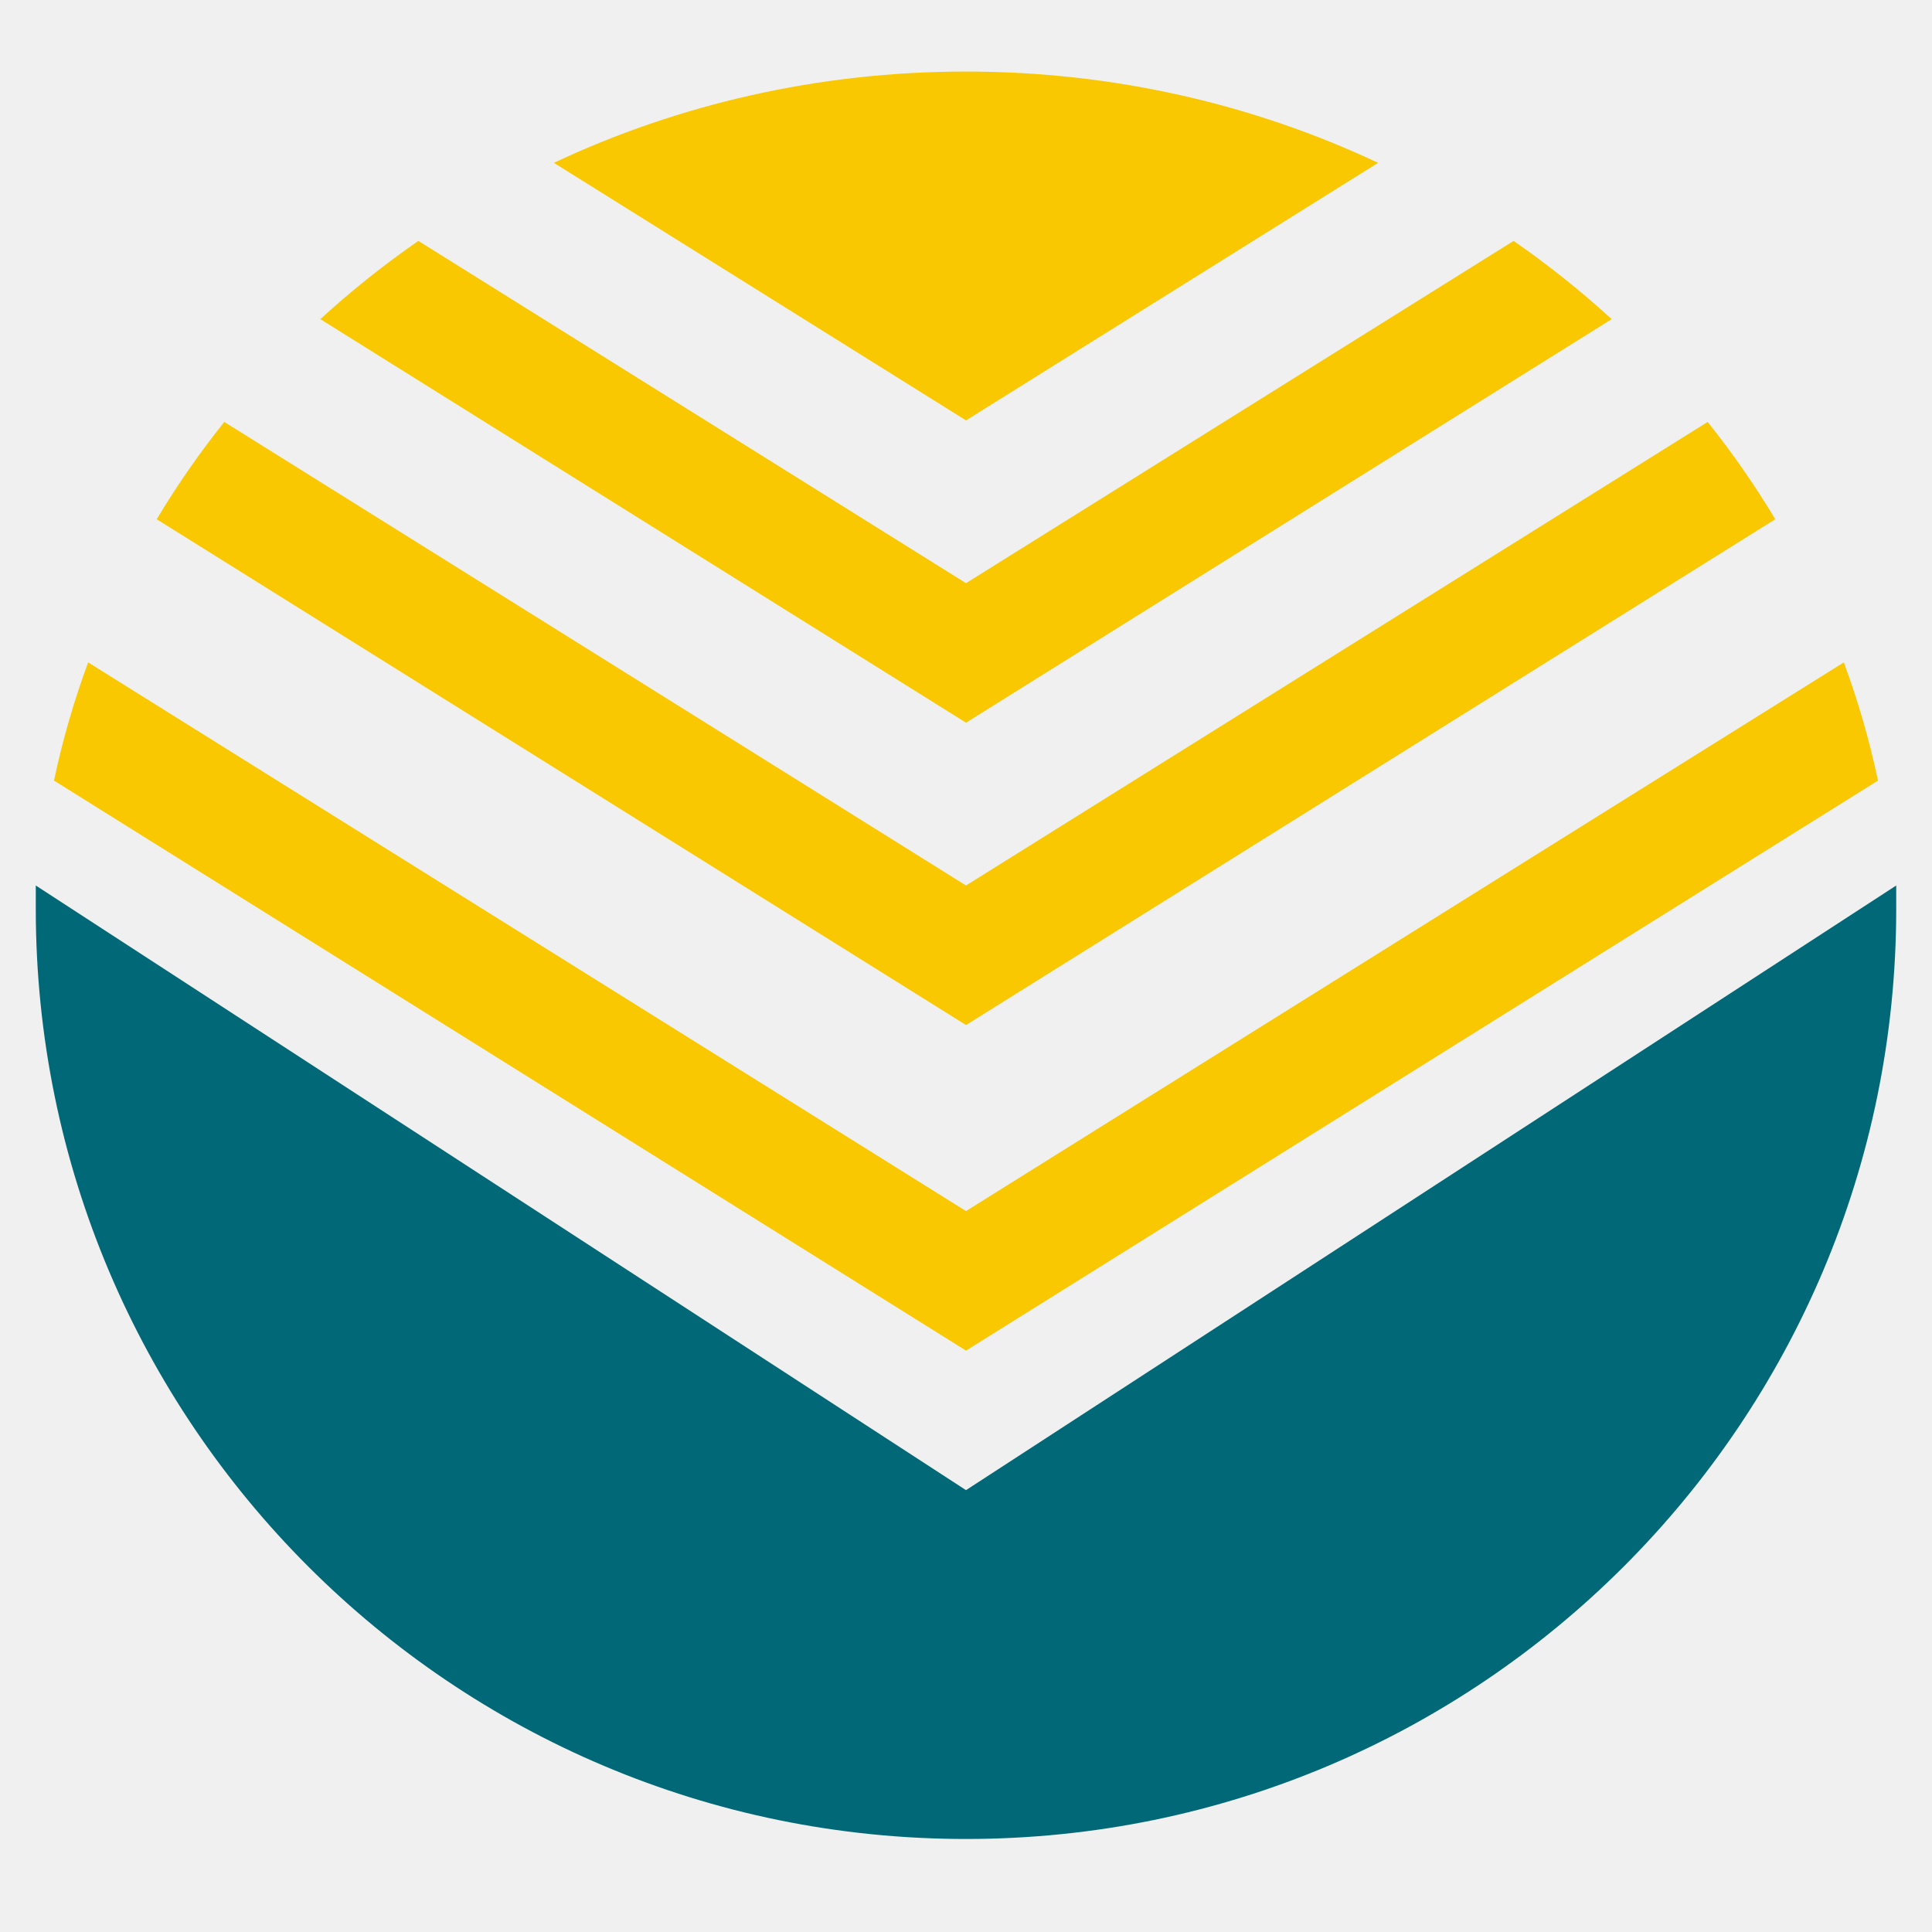
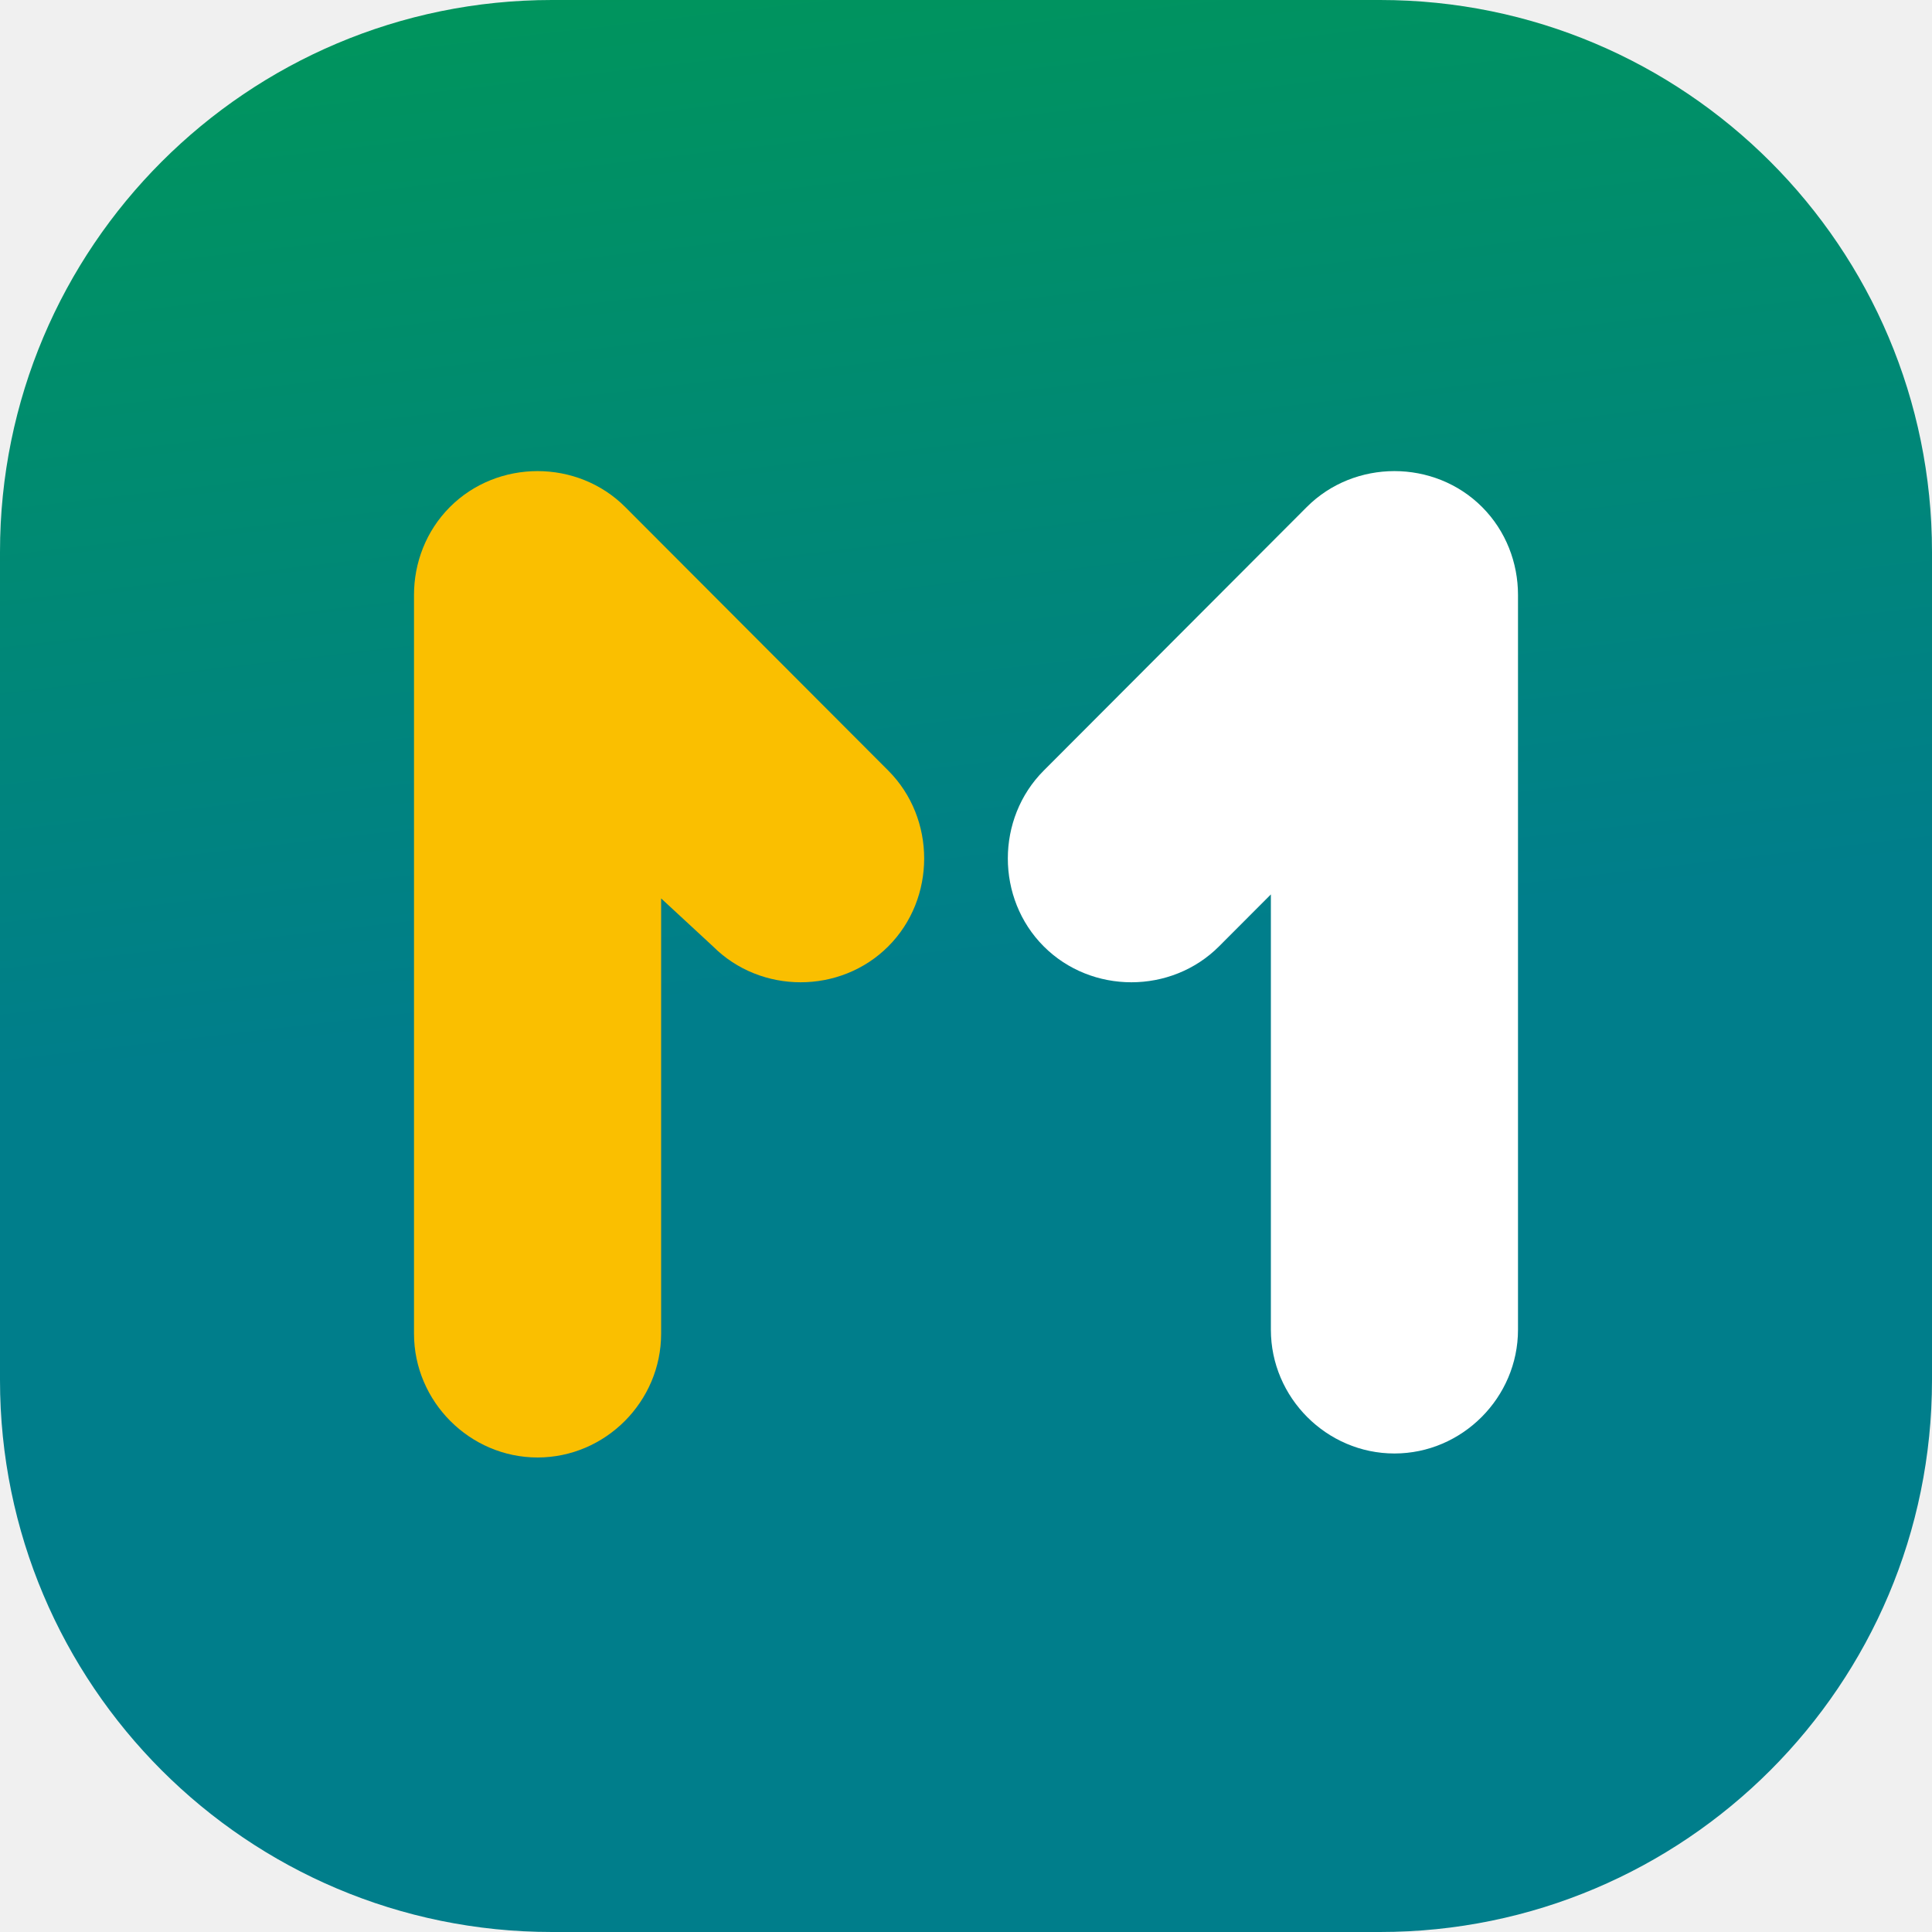
- <svg xmlns="http://www.w3.org/2000/svg" width="54" height="54" viewBox="0 0 54 54" fill="none">
-   <path d="M51.535 18.514C51.931 19.583 52.251 20.686 52.49 21.817L27 37.75L1.509 21.817C1.748 20.686 2.068 19.583 2.464 18.514L27 33.85L51.535 18.514ZM47.73 11.793C48.42 12.657 49.052 13.565 49.619 14.513L27 28.65L4.38 14.513C4.947 13.565 5.579 12.657 6.269 11.793L27 24.75L47.73 11.793ZM42.306 6.733C43.272 7.403 44.187 8.133 45.046 8.92L27 20.199L8.953 8.92C9.812 8.133 10.727 7.403 11.693 6.733L27 16.3L42.306 6.733ZM27 2C31.136 2 35.046 2.918 38.518 4.551L27 11.75L15.481 4.551C18.953 2.918 22.864 2 27 2Z" fill="#F9C800" />
-   <path d="M27 41.65L1 24.75V25.4C1 39.759 12.641 51.4 27 51.4C41.359 51.4 53 39.759 53 25.4V24.75L27 41.65Z" fill="#006876" />
+ <svg xmlns="http://www.w3.org/2000/svg" width="56" height="56" fill="none" viewBox="0 0 56 56">
+   <rect width="56" height="56" fill="url(#a)" rx="16" />
+   <g clip-path="url(#b)">
+     <path fill="#fff" d="M44 17.244c0-.926-.347-1.852-1.04-2.547-1.386-1.389-3.697-1.389-5.083 0l-7.625 7.64c-1.386 1.389-1.386 3.704 0 5.093s3.697 1.389 5.083 0l1.502-1.505v12.617c0 1.968 1.617 3.588 3.581 3.588S44 40.509 44 38.542z" />
+     <path fill="#fabf00" fill-rule="evenodd" d="M12 17.244c0-.926.347-1.852 1.04-2.547 1.386-1.389 3.697-1.389 5.083 0l7.625 7.64c1.386 1.389 1.386 3.704 0 5.093s-3.697 1.389-5.083 0l-1.502-1.389v12.617c0 1.968-1.617 3.588-3.581 3.588S12 40.625 12 38.657z" clip-rule="evenodd" />
+   </g>
+   <defs>
+     <linearGradient id="a" x1="28" x2="23.417" y1="28.146" y2="-11.224" gradientUnits="userSpaceOnUse">
+       <stop stop-color="#007e8b" />
+       <stop offset="1" stop-color="#009c4d" />
+     </linearGradient>
+     <clipPath id="b">
+       <path fill="#fff" d="M12 12h32v32H12z" />
+     </clipPath>
+   </defs>
</svg>
